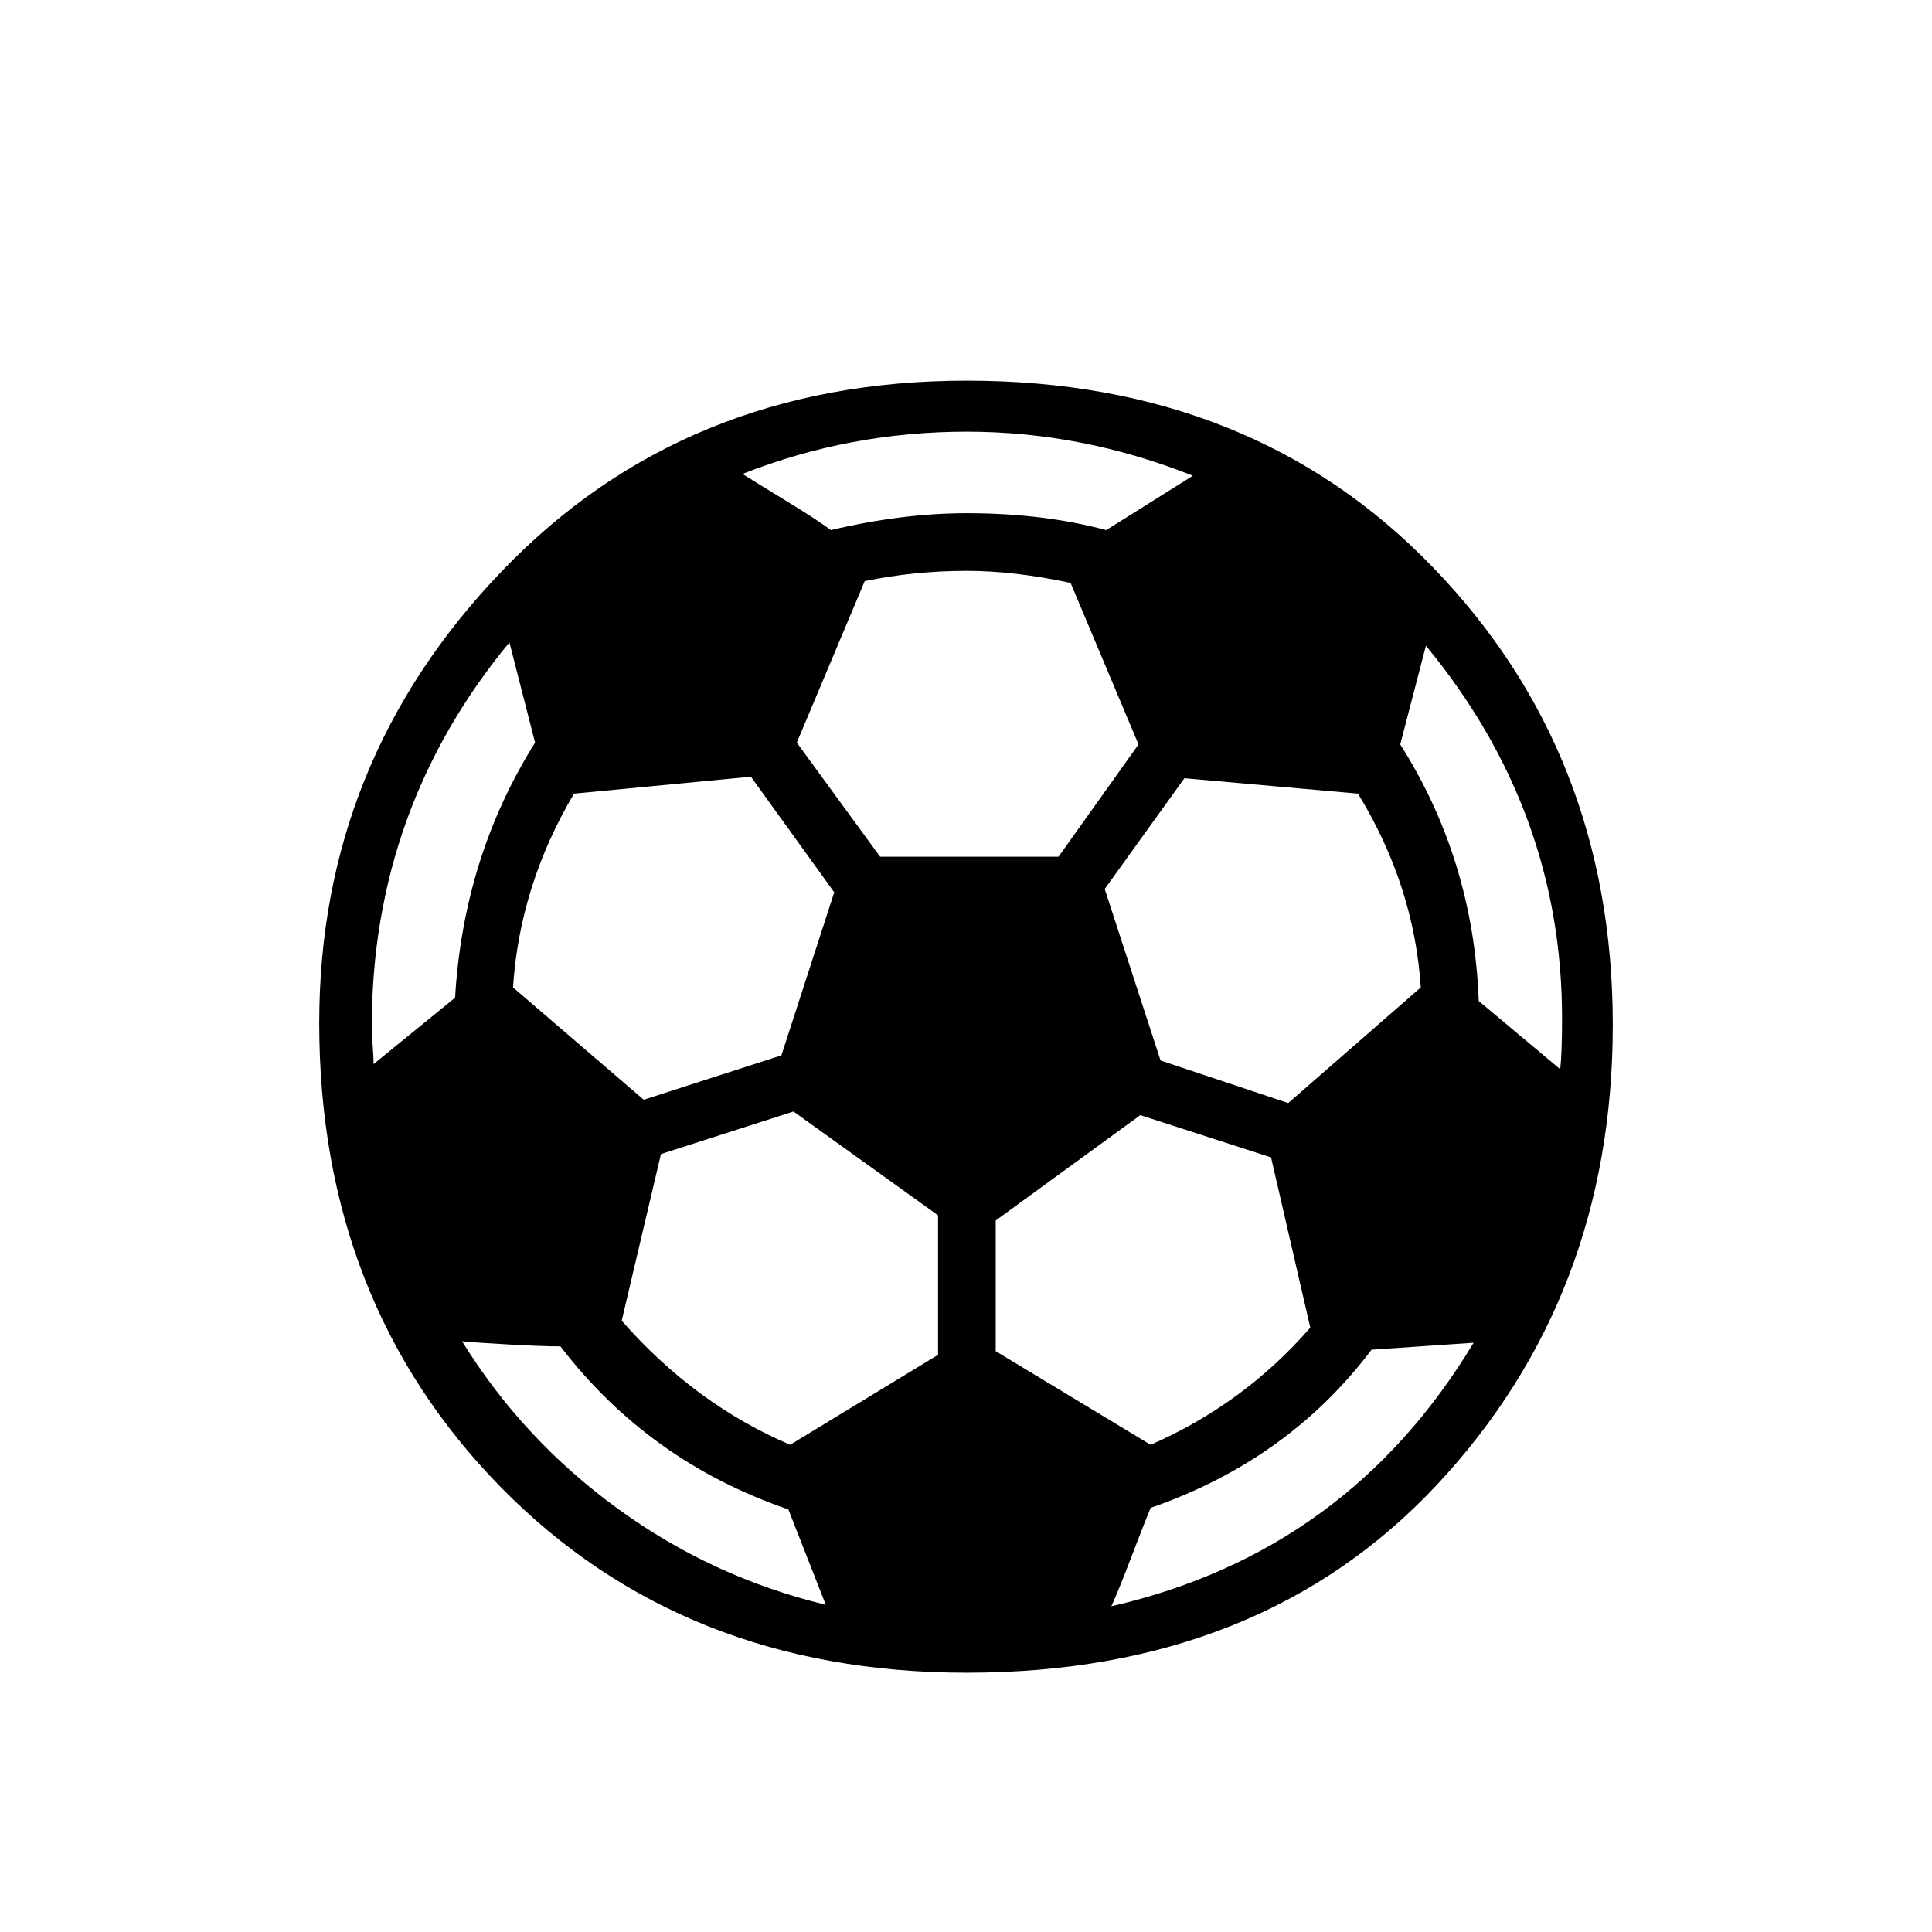
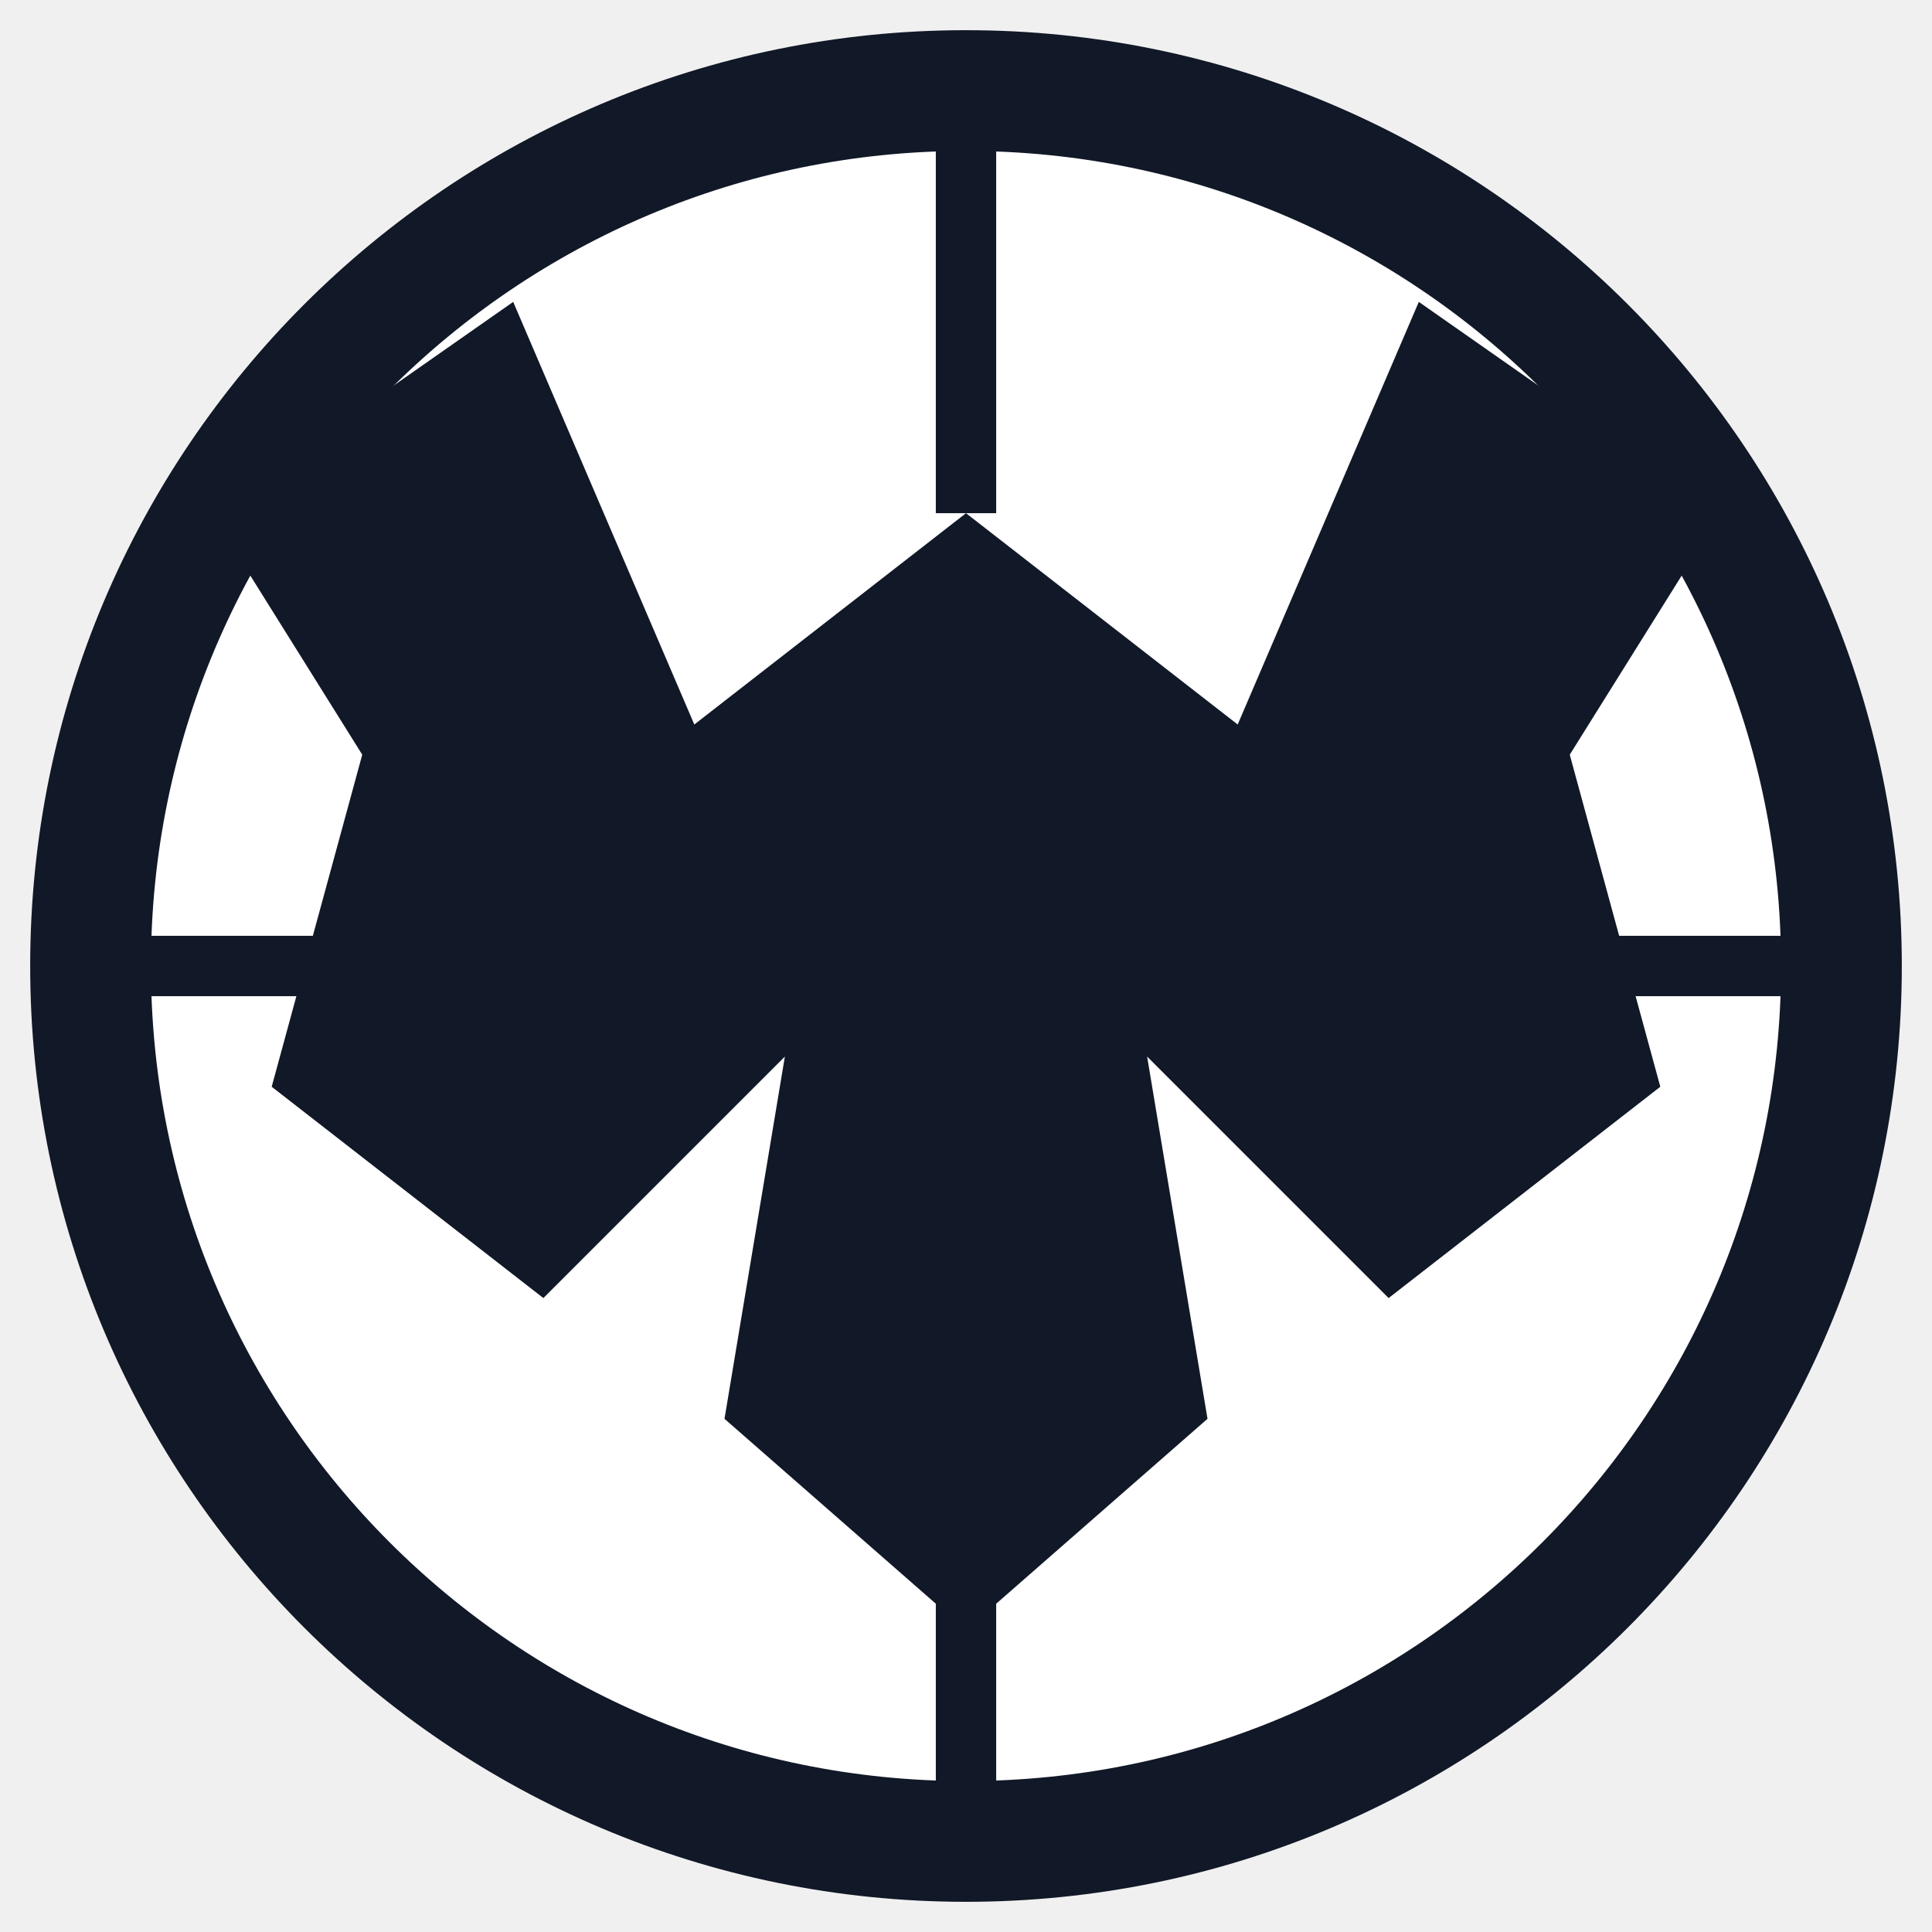
- <svg xmlns="http://www.w3.org/2000/svg" viewBox="0 0 100 100">
-   <rect width="100" height="100" fill="white" />
-   <text x="50" y="82" text-anchor="middle" font-size="88" font-family="Arial, sans-serif">⚽︎</text>
+ <svg xmlns="http://www.w3.org/2000/svg" viewBox="0 0 64 64">
+   <circle cx="32" cy="32" r="29" fill="#fff" stroke="#111827" stroke-width="4" />
+   <path d="m32 17 9 7-3 11H26l-3-11zM12 25l11-1 3 11-8 8-9-7zm40 0-11-1-3 11 8 8 9-7zM24 47l2-12h12l2 12-8 7zM17 10l6 14-11 1-5-8zm30 0-6 14 11 1 5-8z" fill="#111827" />
+   <path d="M32 3v14M3 32h9m40 0h9M32 61V49" stroke="#111827" stroke-width="2" fill="none" />
</svg>
